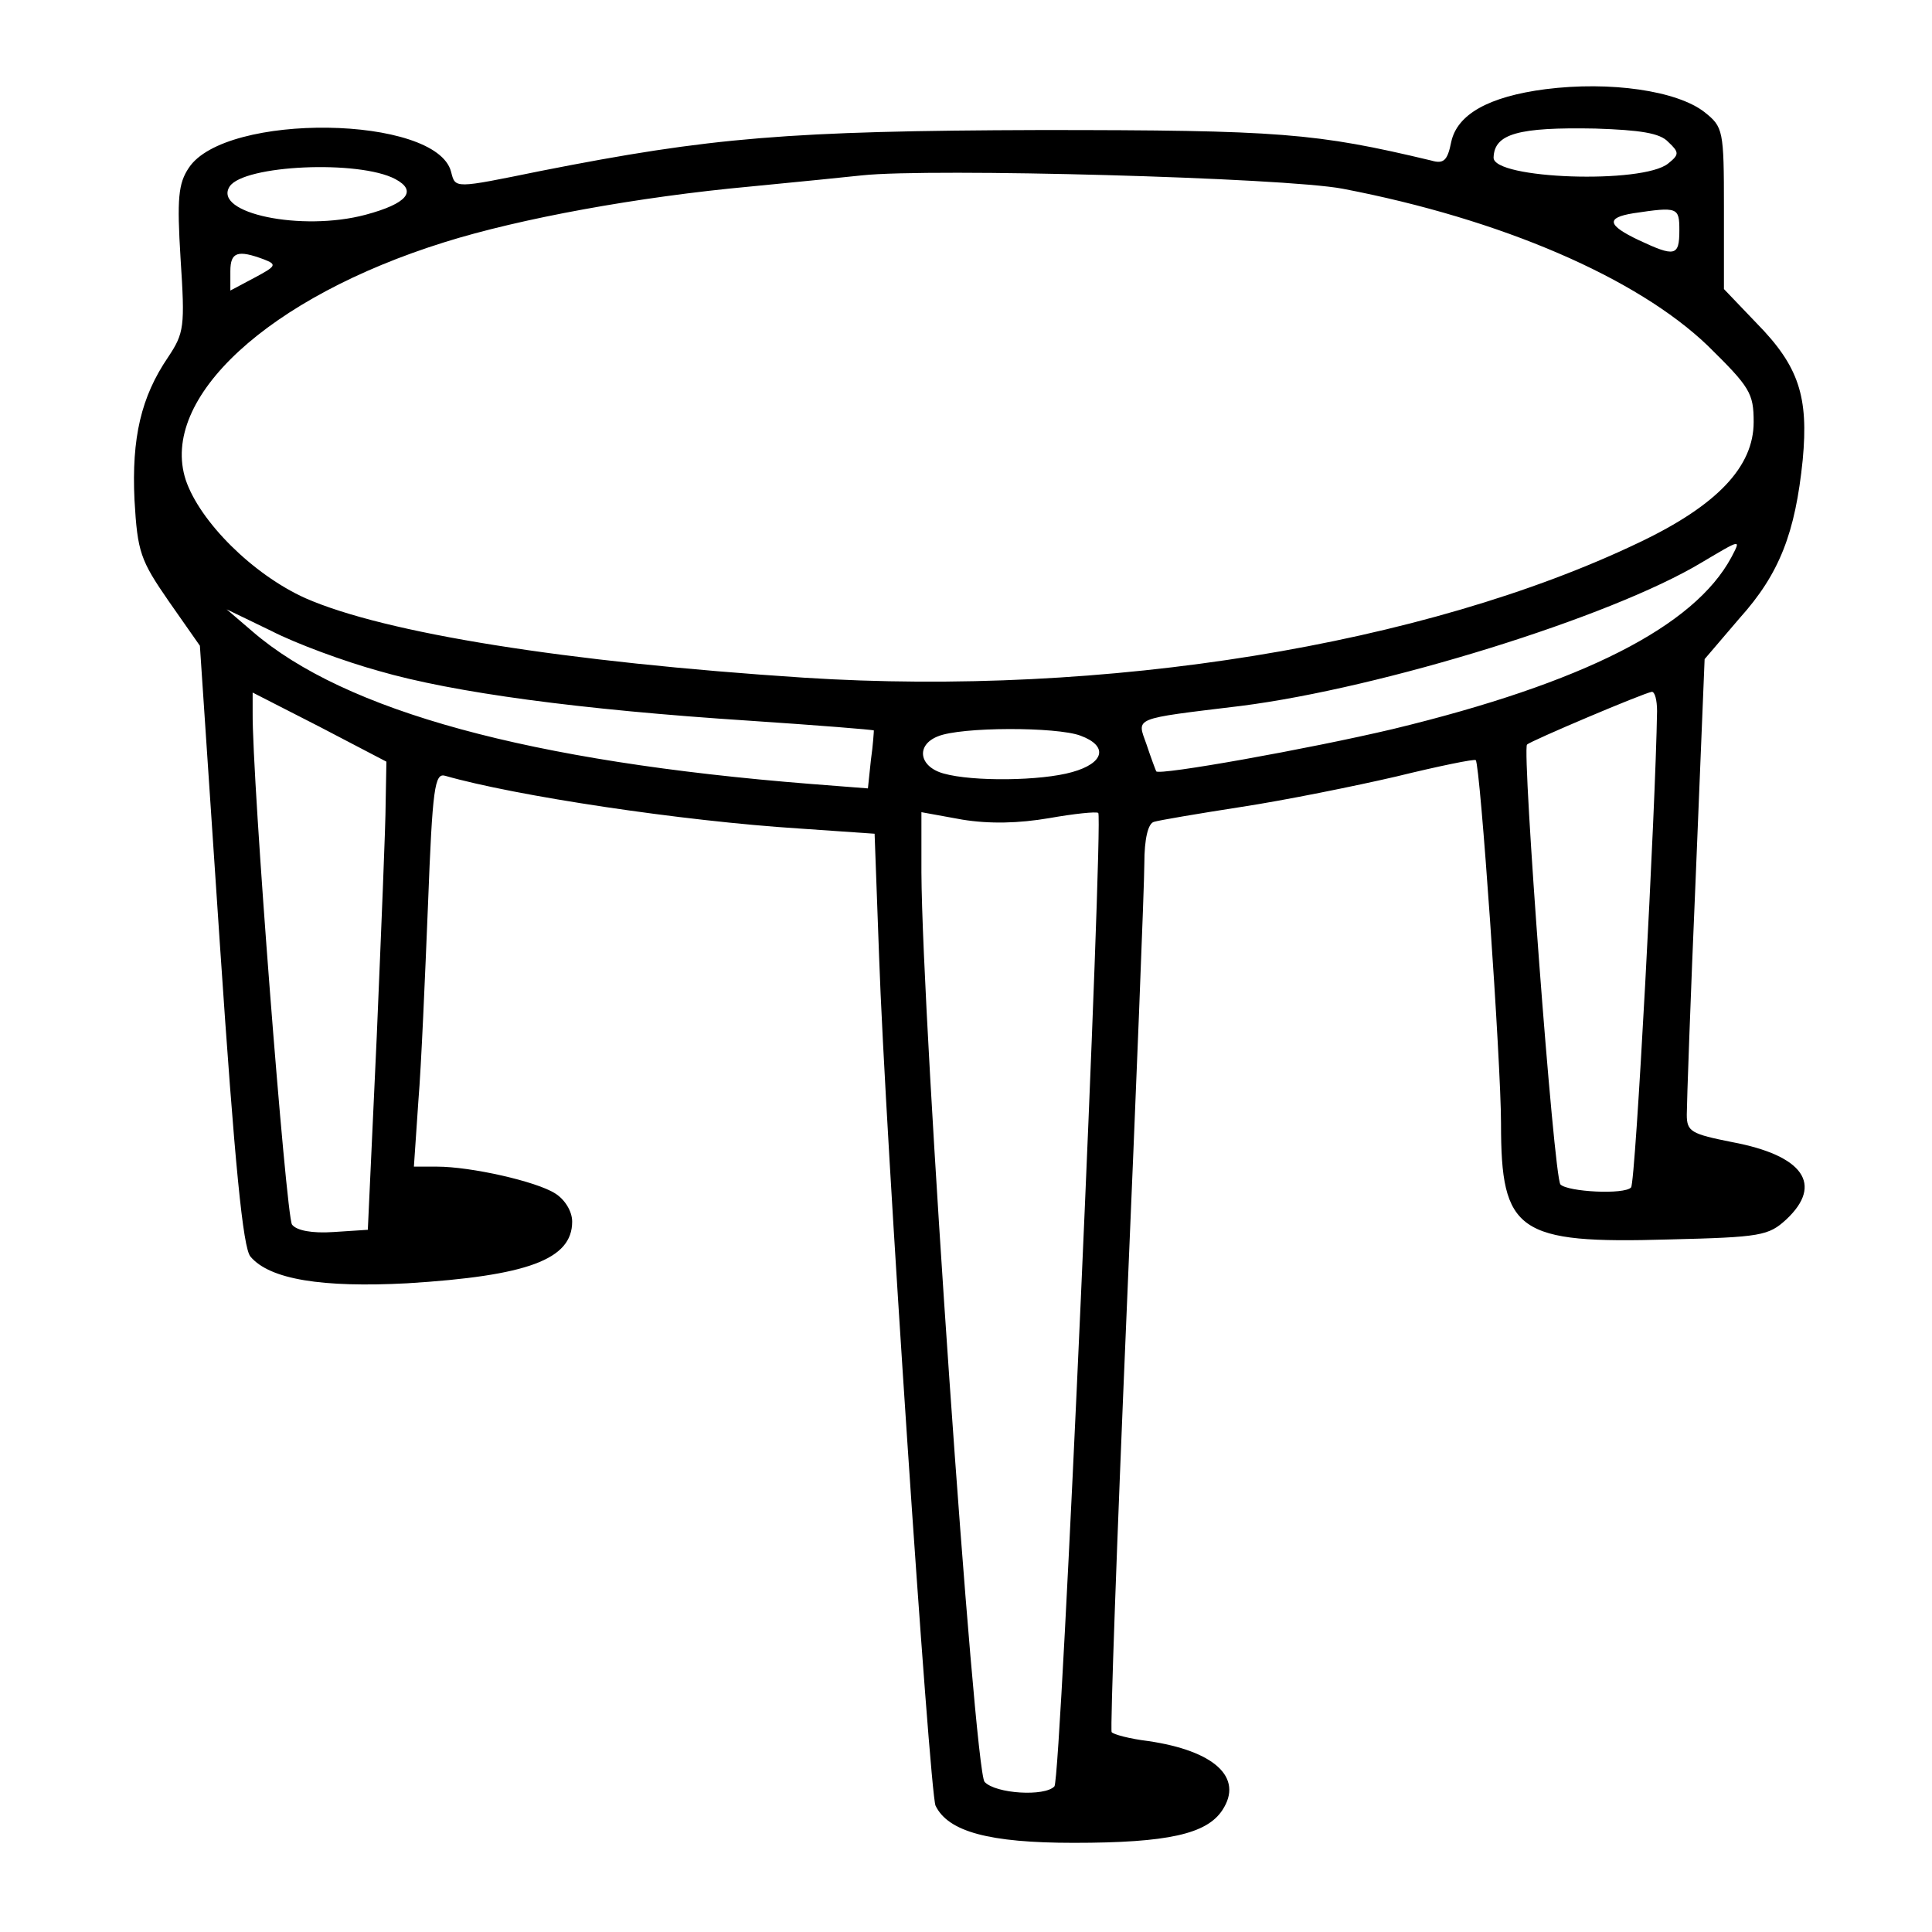
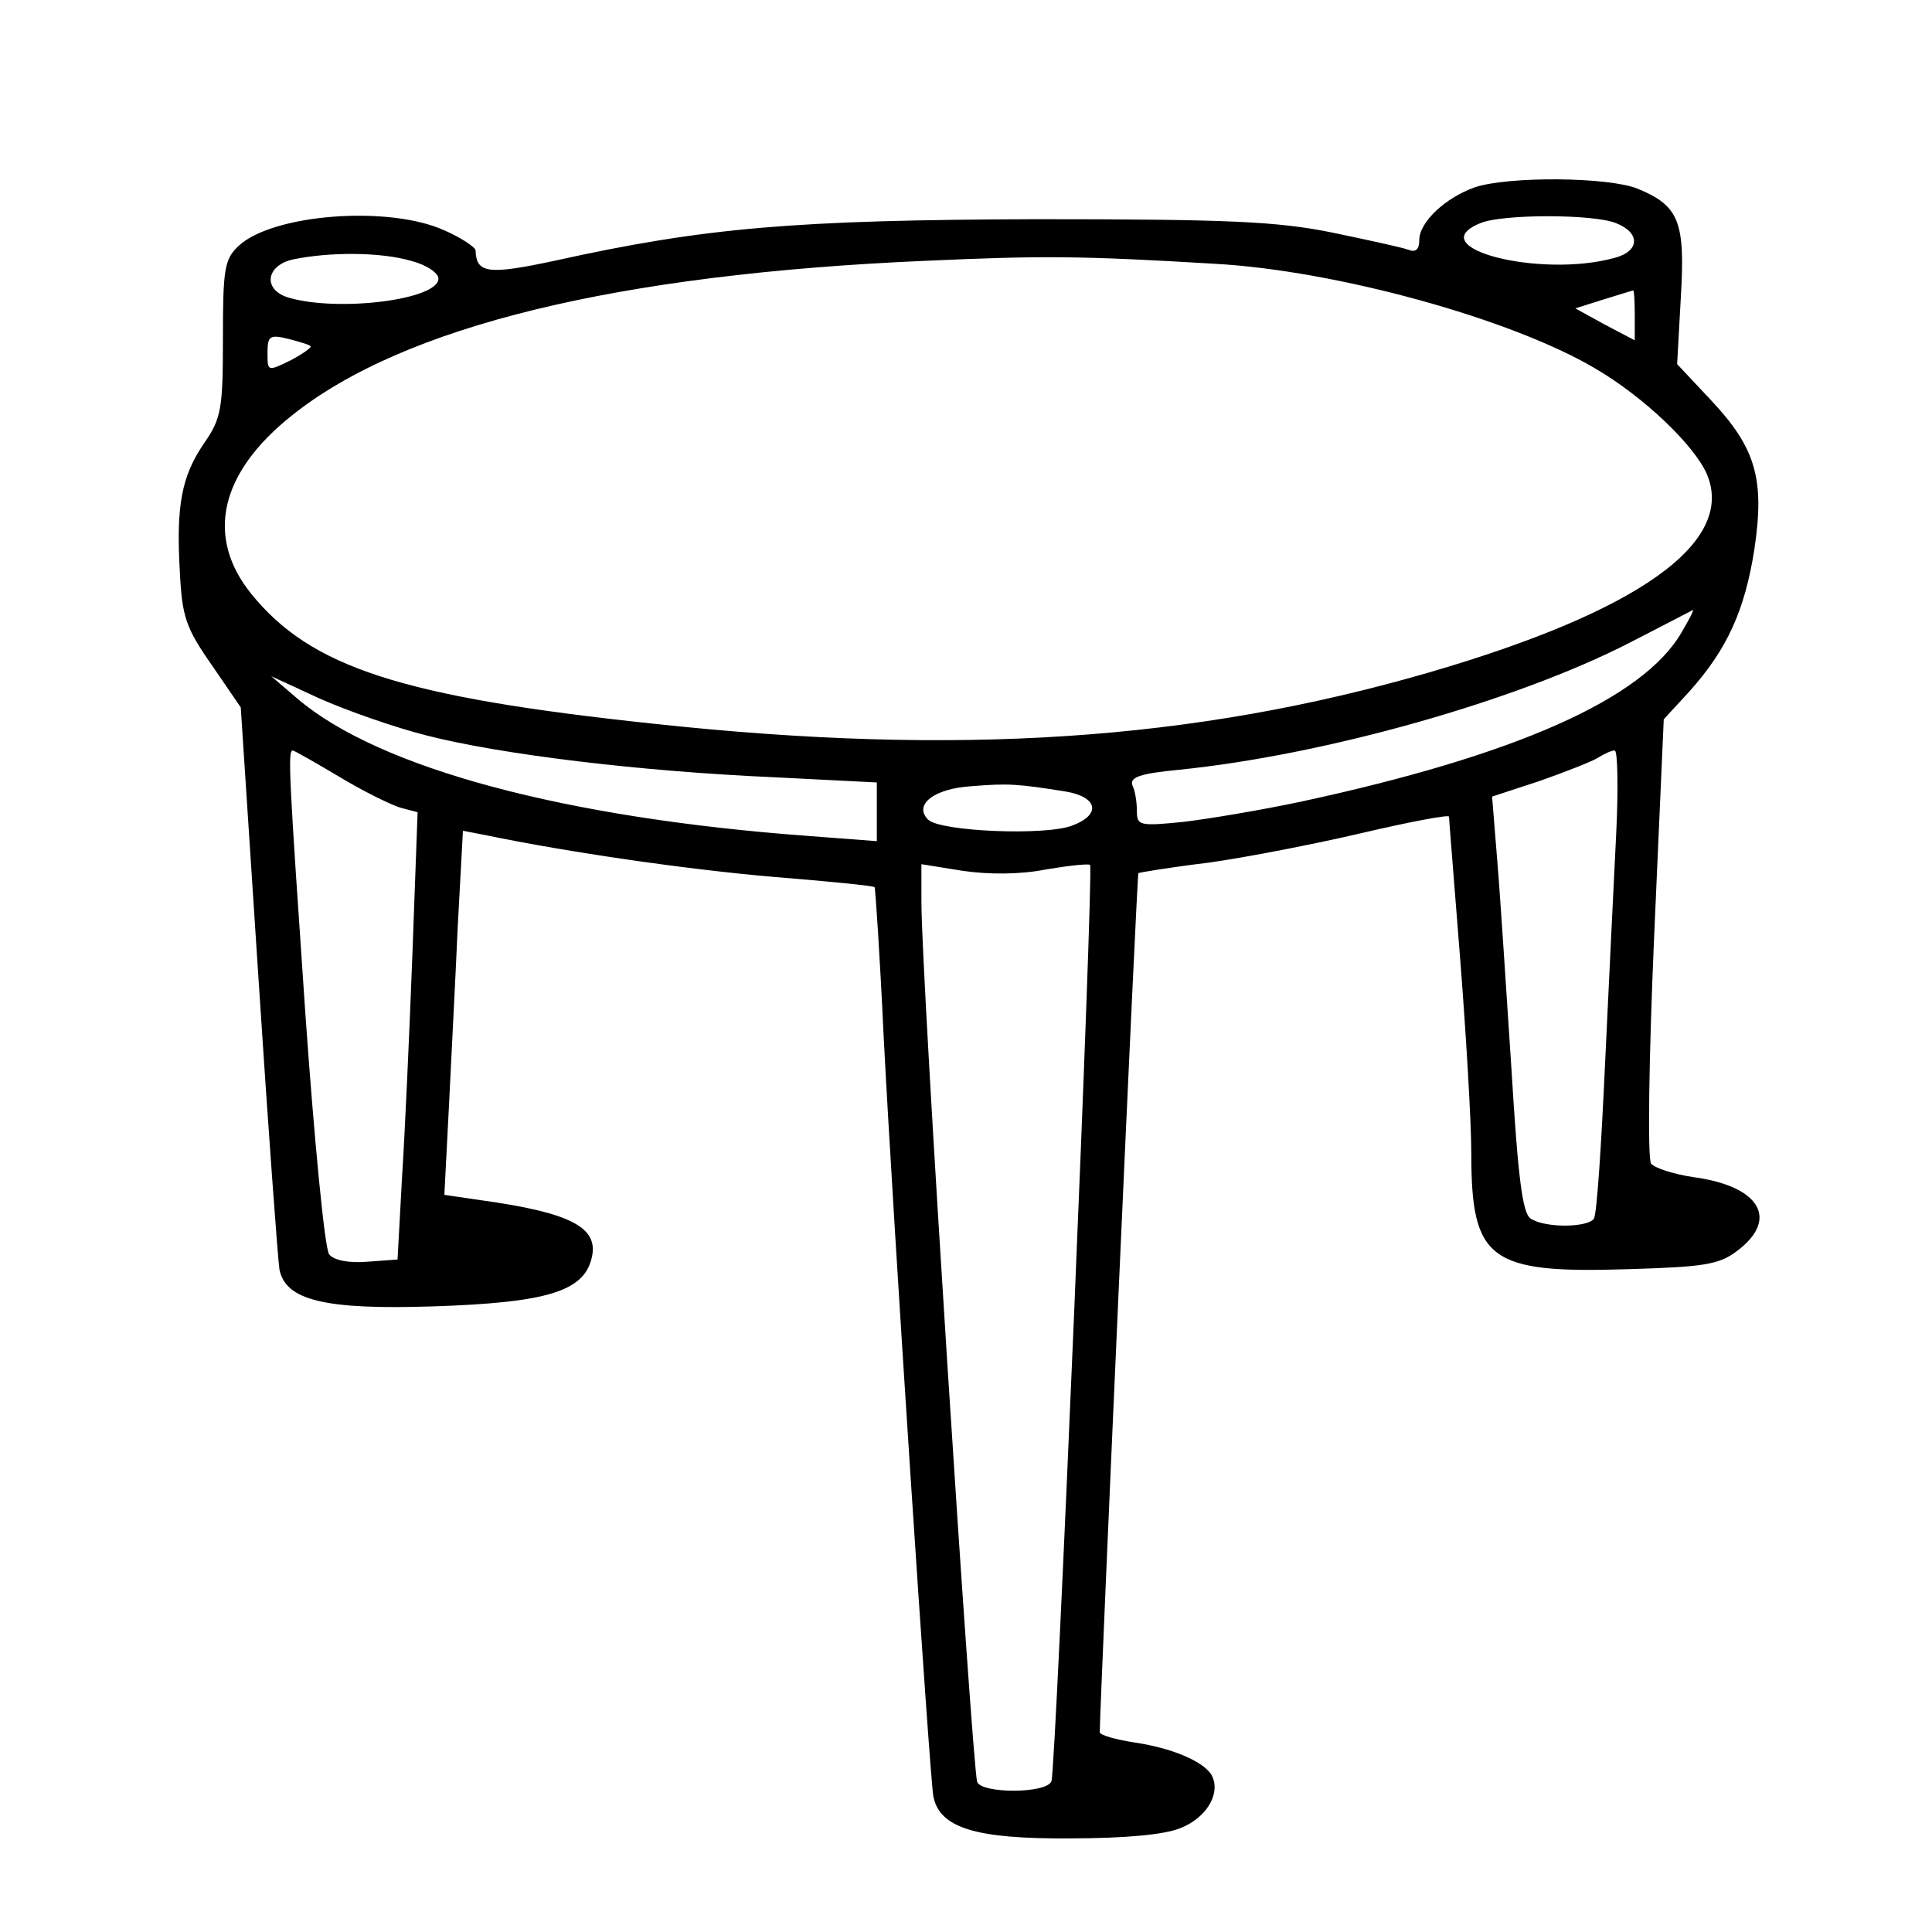
<svg xmlns="http://www.w3.org/2000/svg" version="1" width="346.667" height="346.667" viewBox="0 0 260 260">
-   <path d="M208 12c-7.7 1-11.9 3.4-12.7 7.1-.5 2.5-1 3-2.7 2.5-15.5-3.7-20.3-4.1-52.6-4.1-33.9.1-44.4 1-67.2 5.5-11.8 2.4-11.5 2.4-12.1.1-2-7.6-30.4-8-35.3-.5-1.4 2.1-1.6 4.1-1.1 12.2.6 9.2.5 10-1.7 13.3-3.6 5.3-4.9 10.8-4.5 19.2.4 7 .8 8.1 4.6 13.6l4.2 6 2.7 40.3c2 29.7 3.1 40.7 4.1 41.9 2.6 3.1 9.7 4.2 21.1 3.6 16.2-1 22.2-3.2 22.2-8.3 0-1.4-1-3-2.3-3.8-2.5-1.6-11.3-3.6-15.9-3.6h-3.1l.6-8.8c.4-4.8.9-16.7 1.3-26.5.6-15.7.9-17.7 2.3-17.3 9.4 2.7 31.9 6.1 47.7 7.1l10.1.7.6 16.4c.8 23.6 6.8 112.6 7.6 114.4 1.7 3.5 7.2 5 18.6 5 12.7 0 17.9-1.2 20-4.4 2.9-4.4-1.1-8-10-9.3-2.5-.3-4.7-.9-4.9-1.2-.2-.3.7-25.6 2-56.1s2.4-57.9 2.4-60.8c0-3.3.5-5.4 1.3-5.6.6-.2 5.9-1.1 11.7-2 5.9-.9 15.3-2.8 20.9-4.1 5.7-1.4 10.6-2.4 10.7-2.2.6.6 3.4 40.7 3.4 48.9 0 14.6 2.2 16.2 22.6 15.6 12.4-.3 13.4-.5 15.8-2.7 5-4.7 2.3-8.6-7.3-10.4-5.5-1.1-6.1-1.4-6.1-3.7 0-1.4.5-15.7 1.2-31.9l1.2-29.4 4.7-5.5c5.4-6 7.5-11.5 8.5-21.3.8-8.5-.5-12.6-6.2-18.4l-4.4-4.6V28c0-10.5-.1-10.9-2.6-12.9-3.7-2.9-12.7-4.2-21.4-3.1zm16.5 7.1c1.5 1.4 1.5 1.7 0 2.9-3.4 2.8-23.6 2.1-23.5-.8.1-3.2 3.3-4.1 13.7-3.9 6 .2 8.7.6 9.8 1.8zm-171.3 5c3 1.6 1.6 3.3-4 4.8-8.6 2.3-20.6-.2-18.3-3.8 1.9-2.9 17.4-3.6 22.3-1zm127.5 1.3c21.4 4.1 39.6 12 49.1 21.1 5.7 5.6 6.2 6.4 6.2 10.3 0 6-4.9 11.2-15.4 16.2-28.8 13.8-71.9 20.8-112.4 18.2-32.1-2.1-56.4-6-67.1-10.7C34 77.3 26.9 70.2 25 64.6c-3.6-11 11.1-24.6 34.8-32 10.2-3.2 26-6.1 41.2-7.5 6.3-.6 13.1-1.3 15-1.5 9.2-1 56.9.3 64.7 1.8zM226 31c0 3.5-.6 3.6-5.5 1.3-4.2-2-4.4-3-.7-3.6 6-.9 6.2-.8 6.2 2.3zM35.5 34.9c1.8.7 1.7.9-1.3 2.5L31 39.1v-2.6c0-2.6 1-2.9 4.5-1.6zM233 75c-5 9.3-19.9 16.9-45.5 23.1-11.4 2.7-31.6 6.3-31.9 5.7-.1-.2-.7-1.8-1.3-3.6-1.3-3.7-2.1-3.4 12.7-5.2 18.9-2.4 49.7-11.9 62-19.3 5.4-3.2 5.3-3.2 4-.7zM51 90.3c10 2.9 26.9 5.2 50 6.7 9 .6 16.5 1.2 16.6 1.3 0 .1-.1 1.9-.4 4l-.4 3.8-7.7-.6c-37.8-3-62.7-9.8-75.1-20.5l-3.5-3 6 2.9c3.3 1.7 9.8 4.1 14.5 5.4zm.9 17.7c0 3-.6 17.2-1.2 31.5l-1.2 26-4.6.3c-2.9.2-5-.2-5.6-1-.8-1.1-5.4-60-5.3-69v-2.6l9 4.6 9 4.7-.1 5.5zM223 95.7c-.2 13.1-2.9 63.6-3.5 64.1-.9 1-8.5.6-9.5-.4-.9-.9-5.2-58.5-4.5-59.2.5-.5 15.6-6.9 16.8-7.1.4 0 .7 1.1.7 2.6zM145.4 99c3.8 1.4 3.2 3.7-1.1 4.9-4.2 1.2-13.4 1.3-17.3.2-3.3-.9-3.8-3.8-.8-5 3.1-1.3 16-1.3 19.2-.1zm-4.2 11.1c3.4-.6 6.3-.9 6.6-.7.7.8-5 130.1-5.9 131-1.3 1.4-7.9 1-9.4-.6-1.4-1.6-8.4-102.1-8.5-122.4v-8.1l5.5 1c3.7.6 7.6.5 11.7-.2z" />
+   <path d="M198.5 25.2c-4 1.4-7.5 4.7-7.5 7.1 0 1.3-.5 1.7-1.5 1.3-.8-.3-5.4-1.3-10.2-2.3-7.4-1.5-13.9-1.8-39.8-1.8-32.4.1-44.6 1.1-64.9 5.6-8.9 1.9-10.5 1.7-10.6-1.4 0-.4-1.9-1.7-4.2-2.7-7.5-3.4-23.1-2.2-27.7 2.1-1.9 1.8-2.1 3.1-2.1 12.4 0 9.4-.2 10.8-2.5 14.1-3.1 4.5-3.8 8.5-3.3 17.3.3 6.1.8 7.6 4.3 12.6l3.9 5.7 2.4 36.7c1.3 20.1 2.6 37.6 2.8 38.9.8 4.2 6.1 5.5 20.9 5 15-.5 20-2 21.1-6.4 1.1-4.2-2.7-6.2-15-7.9l-4.8-.7.6-11.6c.3-6.4.9-17.5 1.2-24.5l.7-12.9 3.1.6c11.1 2.3 27 4.6 38.6 5.6 7.4.6 13.6 1.2 13.7 1.4.1.1.7 9 1.2 19.7 1.3 25.4 6.2 99.8 6.7 102.6.8 4.3 5.7 5.8 18.4 5.7 7.4 0 12.8-.5 14.9-1.4 3.3-1.3 5.3-4.4 4.3-6.8-.7-1.9-5.1-3.9-10.5-4.7-2.6-.4-4.7-1-4.7-1.4.1-5.6 5-115.4 5.2-115.6.2-.1 4.4-.8 9.4-1.4 5-.7 14.3-2.5 20.7-4 6.4-1.5 11.7-2.5 11.7-2.2 0 .3.7 8.9 1.5 19.1.8 10.2 1.5 22 1.5 26.2 0 14.4 2.4 16.2 21.1 15.6 10.1-.3 12.2-.6 14.6-2.4 5.8-4.3 3.2-8.8-5.9-10-2.6-.4-5.1-1.2-5.6-1.8-.5-.6-.3-14.3.4-30.4l1.3-29.4 3.5-3.8c5-5.6 7.4-10.8 8.7-19.1 1.4-9.4.2-13.6-5.8-20l-4.6-4.9.5-9c.6-10.1-.2-12.3-5.8-14.6-3.9-1.6-17.4-1.7-21.9-.2zm18.9 4.8c3.4 1.3 3.3 3.8-.1 4.7-10.1 2.8-26.3-1.4-18-4.7 3-1.2 15-1.2 18.1 0zM55.3 35.1c2 .5 3.7 1.6 3.7 2.4 0 2.8-13.2 4.5-20 2.6-3.7-1-3.3-4.4.5-5.2 4.8-1 11.7-1 15.8.2zm108.2.4c16.3.9 39.9 7.4 51.2 14.1 6.5 3.8 13.3 10.3 15 14.2 3.9 9.2-9.2 18.5-37.4 26.7-31.7 9.2-63.5 11.3-104.3 6.9-34-3.6-46.2-7.6-54.2-17.5-6.2-7.7-4.2-16.3 5.5-24 15-12 43.7-19 85.2-20.8 15.6-.7 20.7-.7 39 .4zm56.5 6.9v3.4l-4-2.1-4-2.2 3.8-1.2c2-.6 3.8-1.2 4-1.2.1-.1.2 1.4.2 3.3zM41.8 46.6c.2.1-1 1-2.7 1.9C36 50 36 50 36 47.5c0-2.3.3-2.5 2.8-1.9 1.5.4 2.9.8 3 1zm184.5 38.5c-5.2 9-22.5 16.6-51.3 22.8-5.2 1.1-12.3 2.3-15.7 2.7-5.9.6-6.3.5-6.3-1.4 0-1.1-.2-2.7-.6-3.5-.4-1.1 1-1.6 6.2-2.1 19.8-2 45.5-9.3 60.7-17.1 4.5-2.3 8.3-4.3 8.5-4.4.2 0-.5 1.3-1.5 3zM57.5 99c9.8 2.5 28.4 4.8 46.7 5.6l13.8.7v7.9l-9.2-.7C76.1 110.1 51 103.4 40 94l-3.5-3 6.5 3c3.6 1.6 10.1 3.9 14.5 5zm-11.9 5.5c3.3 2 7 3.8 8.3 4.2l2.3.6-.7 19.1c-.4 10.5-1 24-1.4 30.1l-.6 11-4.1.3c-2.5.2-4.5-.2-5.1-1-.6-.7-2-15.3-3.2-32.3-2.2-32.1-2.4-35.5-1.7-35.5.2 0 3 1.6 6.2 3.5zm171.9 7.7c-.3 6.2-1 20.2-1.5 31-.5 10.9-1.1 20.2-1.5 20.8-.8 1.2-6.5 1.3-8.5 0-1.1-.7-1.7-5.3-2.6-20.2-.7-10.6-1.5-23.2-1.9-27.9l-.7-8.7 6.4-2.1c3.4-1.2 7-2.6 7.8-3.1.8-.5 1.8-1 2.3-1 .4 0 .5 5.1.2 11.2zm-74.2-5.7c4.4.7 5 3.1 1 4.6-3.6 1.4-17.8.8-19.4-.8-2-2 .8-4.2 5.9-4.5 4.9-.4 6.2-.3 12.5.7zm-2.5 10.5c3-.5 5.7-.8 5.9-.6.5.5-4.6 121.7-5.2 123.3-.6 1.7-9.4 1.7-10 .1-.7-2.6-7.5-108-7.5-118.4v-5.1l5.6.9c3.5.5 7.7.5 11.2-.2z" />
</svg>
